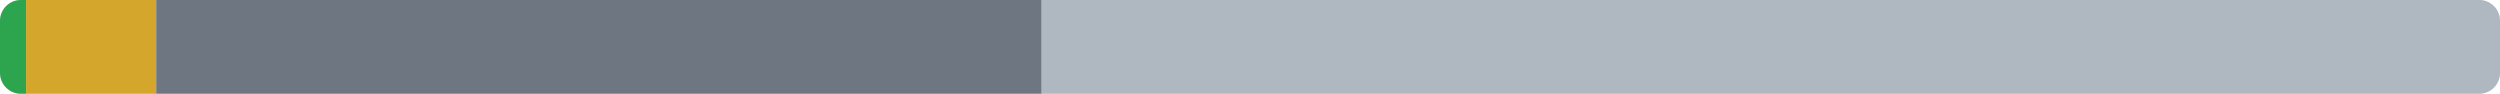
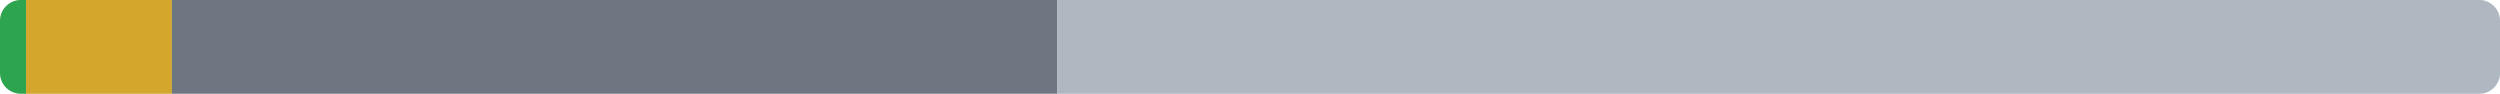
- <svg xmlns="http://www.w3.org/2000/svg" width="480" height="18" viewBox="0 0 480 18" role="img" aria-label="All tracked modules: 2 ported, 9 partial, 62 blocked, 102 not started of 175 modules">
+ <svg xmlns="http://www.w3.org/2000/svg" width="480" height="18" viewBox="0 0 480 18" role="img" aria-label="All tracked modules: 2 ported, 10 partial, 62 blocked, 101 not started of 175 modules">
  <clipPath id="r">
    <rect width="480" height="18" rx="4" />
  </clipPath>
  <g clip-path="url(#r)">
    <rect width="480" height="18" fill="#8c959f" fill-opacity="0.25" />
    <rect x="0" width="5" height="18" fill="#2da44e" />
-     <rect x="5" width="25" height="18" fill="#d4a72c" />
-     <rect x="30" width="170" height="18" fill="#6e7781" />
-     <rect x="200" width="280" height="18" fill="#afb8c1" />
+     <rect x="5" width="28" height="18" fill="#d4a72c" />
+     <rect x="33" width="170" height="18" fill="#6e7781" />
+     <rect x="203" width="277" height="18" fill="#afb8c1" />
  </g>
</svg>
